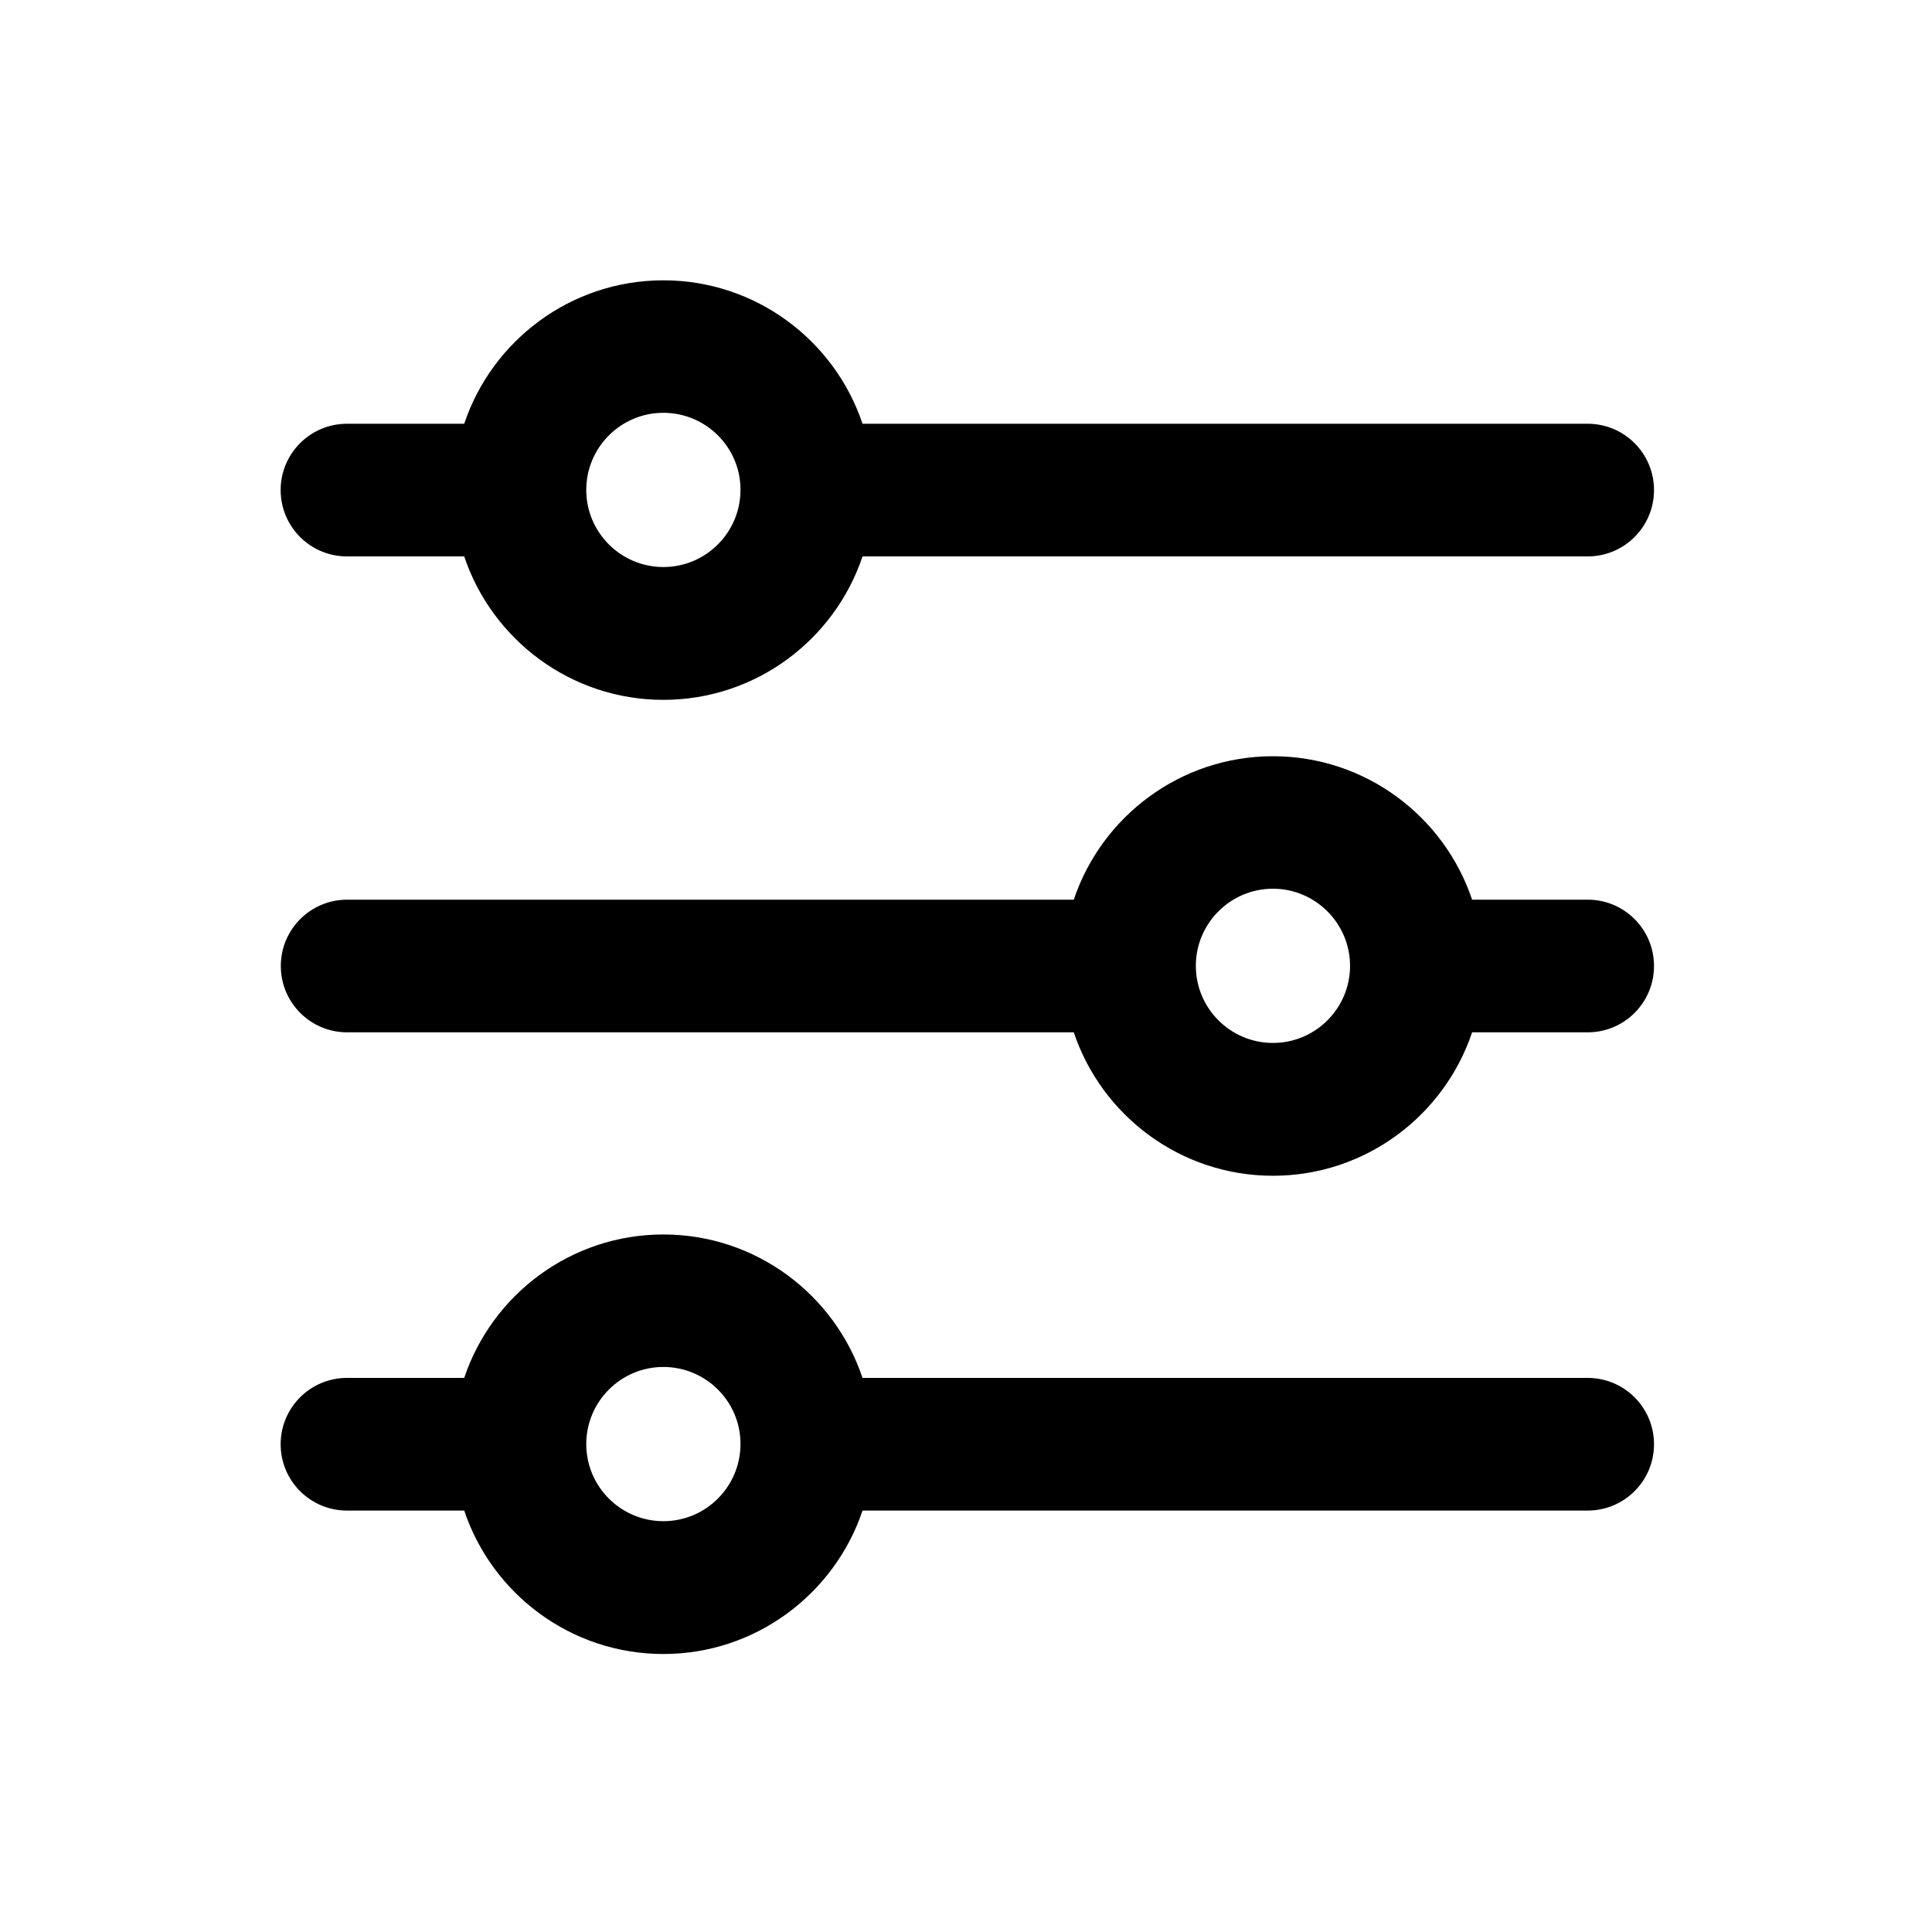
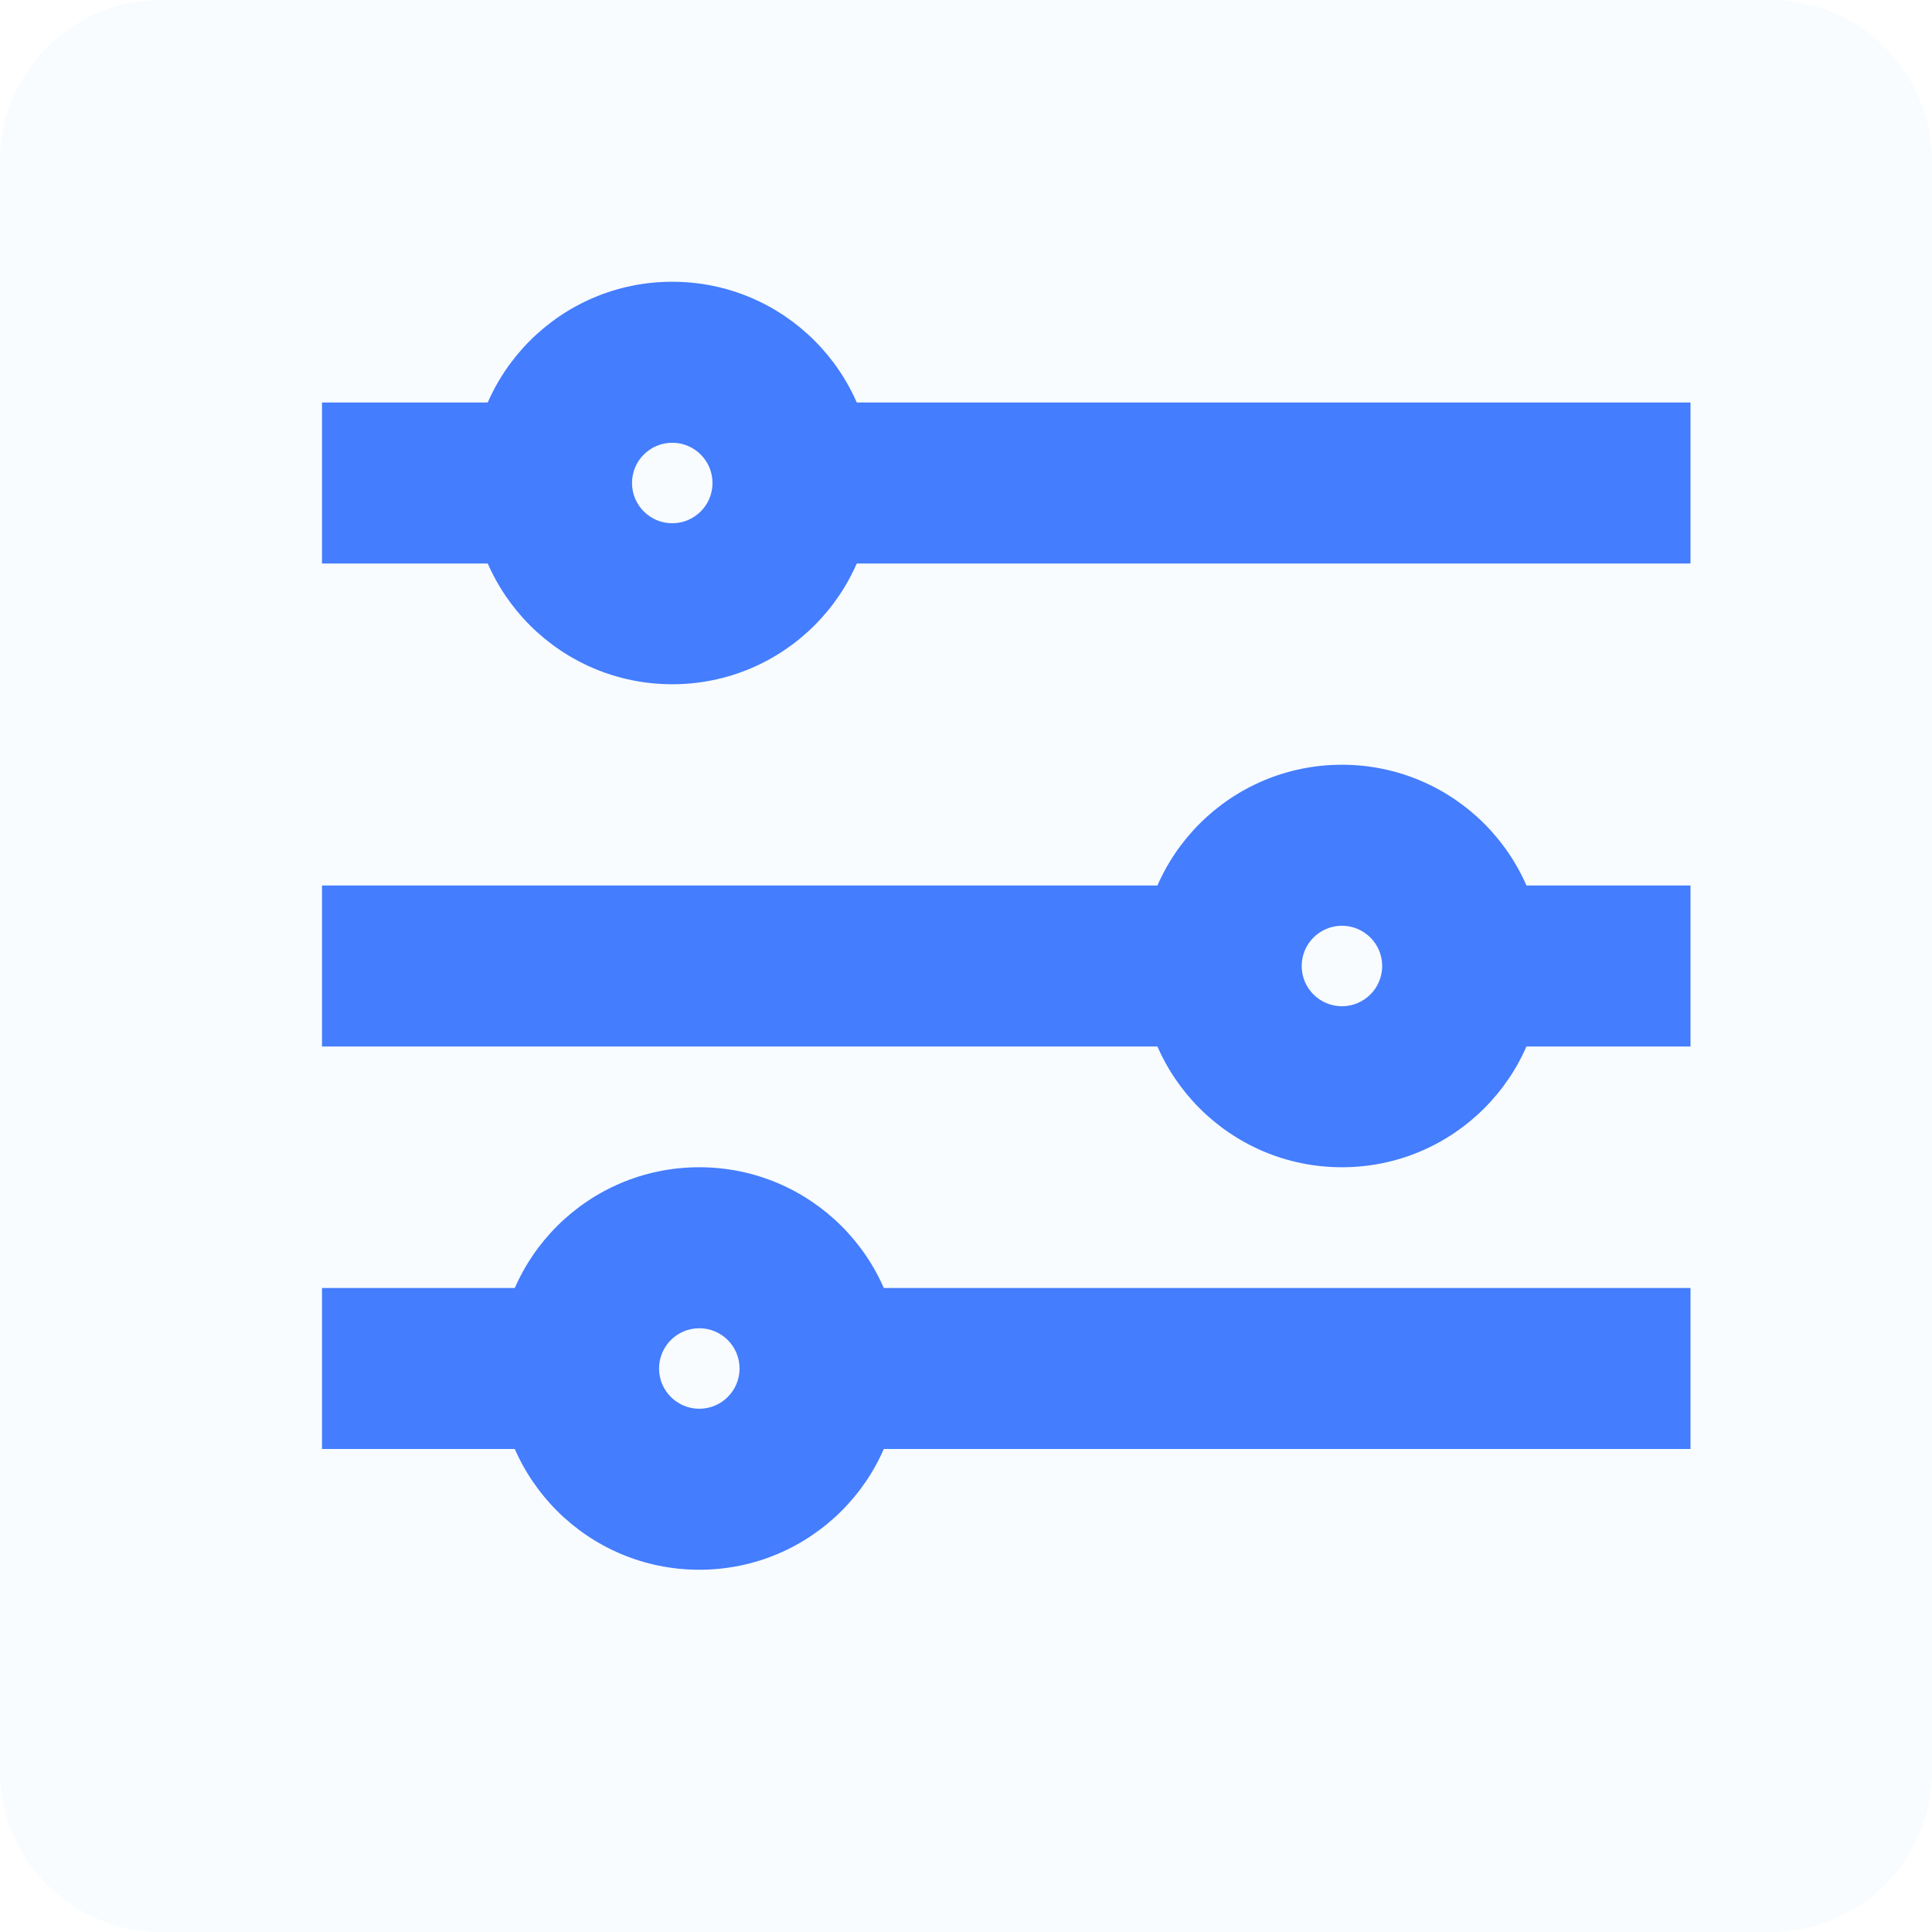
- <svg xmlns="http://www.w3.org/2000/svg" t="1690970988492" class="icon" viewBox="0 0 1024 1024" version="1.1" p-id="6236" width="200" height="200">
-   <path d="M351.6 876.658c-49.043 0-90.791-31.904-105.557-76.025h-62.139c-19.424 0-35.156-15.732-35.156-35.156s15.732-35.156 35.156-35.156h62.139c14.766-44.121 56.514-76.025 105.557-76.025s90.791 31.904 105.557 76.025h384.346c19.424 0 35.156 15.732 35.156 35.156s-15.732 35.156-35.156 35.156H457.156c-14.766 44.033-56.514 76.025-105.557 76.025z m1e-8-152.139c-22.588 0-40.869 18.369-40.869 40.869 0 22.588 18.369 40.869 40.869 40.869 22.588 0 40.869-18.369 40.869-40.869 0.088-22.5-18.281-40.869-40.869-40.869z m323.086-101.338c-49.043 0-90.791-31.904-105.557-76.025H183.992c-19.424 0-35.156-15.732-35.156-35.156s15.732-35.156 35.156-35.156H569.129c14.766-44.121 56.514-76.025 105.557-76.025s90.791 31.904 105.557 76.025h61.26c19.424 0 35.156 15.732 35.156 35.156s-15.732 35.156-35.156 35.156h-61.26c-14.766 44.121-56.514 76.025-105.557 76.025z m1e-8-152.139c-22.588 0-40.869 18.369-40.869 40.869 0 22.588 18.369 40.869 40.869 40.869 22.588 0 40.869-18.369 40.869-40.869s-18.369-40.869-40.869-40.869zM351.6 370.936c-49.043 0-90.791-31.904-105.557-76.025h-62.139c-19.424 0-35.156-15.732-35.156-35.156s15.732-35.156 35.156-35.156h62.139c14.766-44.121 56.514-76.025 105.557-76.025s90.791 31.904 105.557 76.025h384.346c19.424 0 35.156 15.732 35.156 35.156s-15.732 35.156-35.156 35.156H457.156c-14.766 44.121-56.514 76.025-105.557 76.025z m1e-8-152.139c-22.588 0-40.869 18.369-40.869 40.869 0 22.588 18.369 40.869 40.869 40.869 22.588 0 40.869-18.369 40.869-40.869 0.088-22.5-18.281-40.869-40.869-40.869z" p-id="6237" />
+ <svg xmlns="http://www.w3.org/2000/svg" width="24" height="24" viewBox="0 0 24 24" fill="none">
+   <rect width="24" height="24" rx="2" fill="#F8FCFF" />
+   <path fill-rule="evenodd" clip-rule="evenodd" d="M21 7H4V5H21V7Z" fill="#447DFD" />
+   <path fill-rule="evenodd" clip-rule="evenodd" d="M21 13H4V11H21V13Z" fill="#447DFD" />
+   <path fill-rule="evenodd" clip-rule="evenodd" d="M21 18H4V16H21V18Z" fill="#447DFD" />
+   <path d="M9.851 6C9.851 6.828 9.18 7.5 8.351 7.5C7.523 7.5 6.851 6.828 6.851 6C6.851 5.172 7.523 4.5 8.351 4.5C9.18 4.5 9.851 5.172 9.851 6Z" fill="#F8FCFF" />
+   <path fill-rule="evenodd" clip-rule="evenodd" d="M8.351 5.5C8.075 5.5 7.851 5.724 7.851 6C7.851 6.276 8.075 6.5 8.351 6.5C8.627 6.5 8.851 6.276 8.851 6C8.851 5.724 8.627 5.5 8.351 5.5ZM5.851 6C5.851 4.619 6.97 3.5 8.351 3.5C9.732 3.5 10.851 4.619 10.851 6C10.851 7.381 9.732 8.5 8.351 8.5C6.97 8.5 5.851 7.381 5.851 6Z" fill="#447DFD" />
+   <path d="M18.17 12C18.17 12.828 17.498 13.5 16.67 13.5C15.841 13.5 15.17 12.828 15.17 12C15.17 11.172 15.841 10.5 16.67 10.5C17.498 10.5 18.17 11.172 18.17 12Z" fill="#F8FCFF" />
+   <path fill-rule="evenodd" clip-rule="evenodd" d="M16.67 11.5C16.394 11.5 16.17 11.724 16.17 12C16.17 12.276 16.394 12.5 16.67 12.5C16.946 12.5 17.17 12.276 17.17 12C17.17 11.724 16.946 11.5 16.67 11.5ZM14.17 12C14.17 10.619 15.289 9.5 16.67 9.5C18.051 9.5 19.17 10.619 19.17 12C19.17 13.381 18.051 14.5 16.67 14.5C15.289 14.5 14.17 13.381 14.17 12Z" fill="#447DFD" />
+   <path d="M10.187 17C10.187 17.828 9.515 18.5 8.687 18.5C7.859 18.5 7.187 17.828 7.187 17C7.187 16.172 7.859 15.5 8.687 15.5C9.515 15.5 10.187 16.172 10.187 17Z" fill="#F8FCFF" />
+   <path fill-rule="evenodd" clip-rule="evenodd" d="M8.687 16.5C8.411 16.5 8.187 16.724 8.187 17C8.187 17.276 8.411 17.5 8.687 17.5C8.963 17.5 9.187 17.276 9.187 17C9.187 16.724 8.963 16.5 8.687 16.5ZM6.187 17C6.187 15.619 7.306 14.5 8.687 14.5C10.068 14.5 11.187 15.619 11.187 17C11.187 18.381 10.068 19.5 8.687 19.5C7.306 19.5 6.187 18.381 6.187 17Z" fill="#447DFD" />
</svg>
